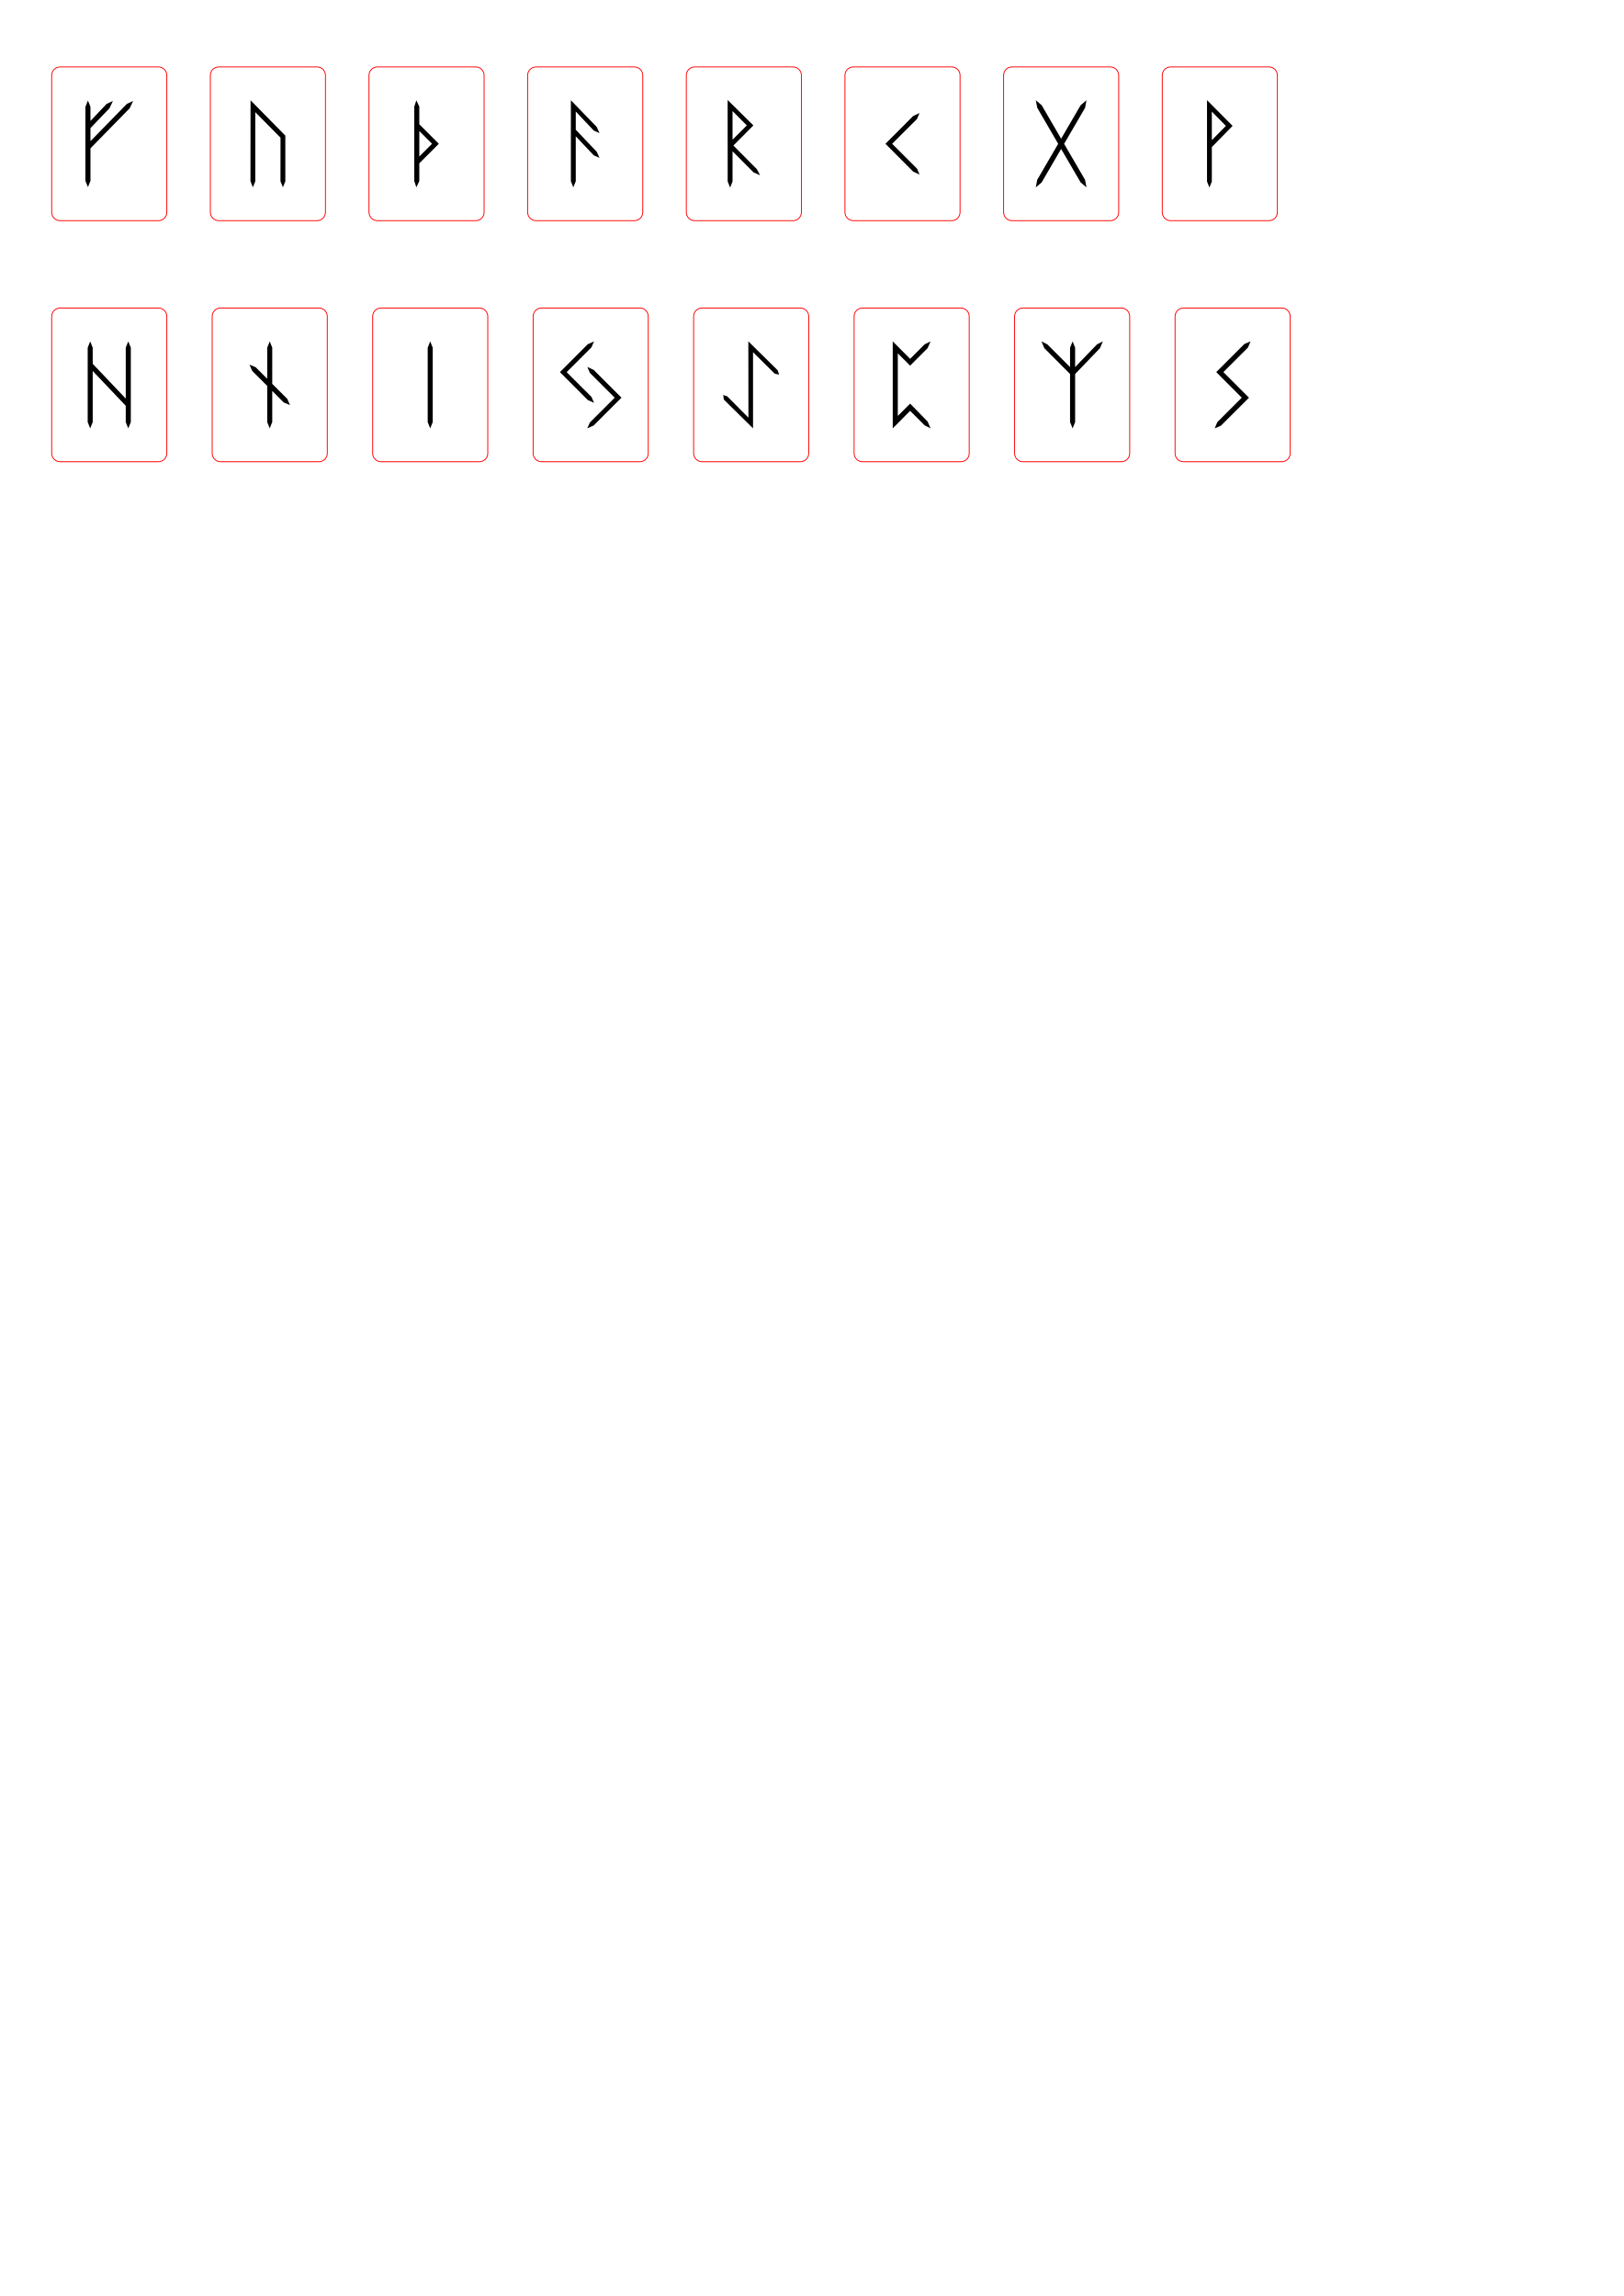
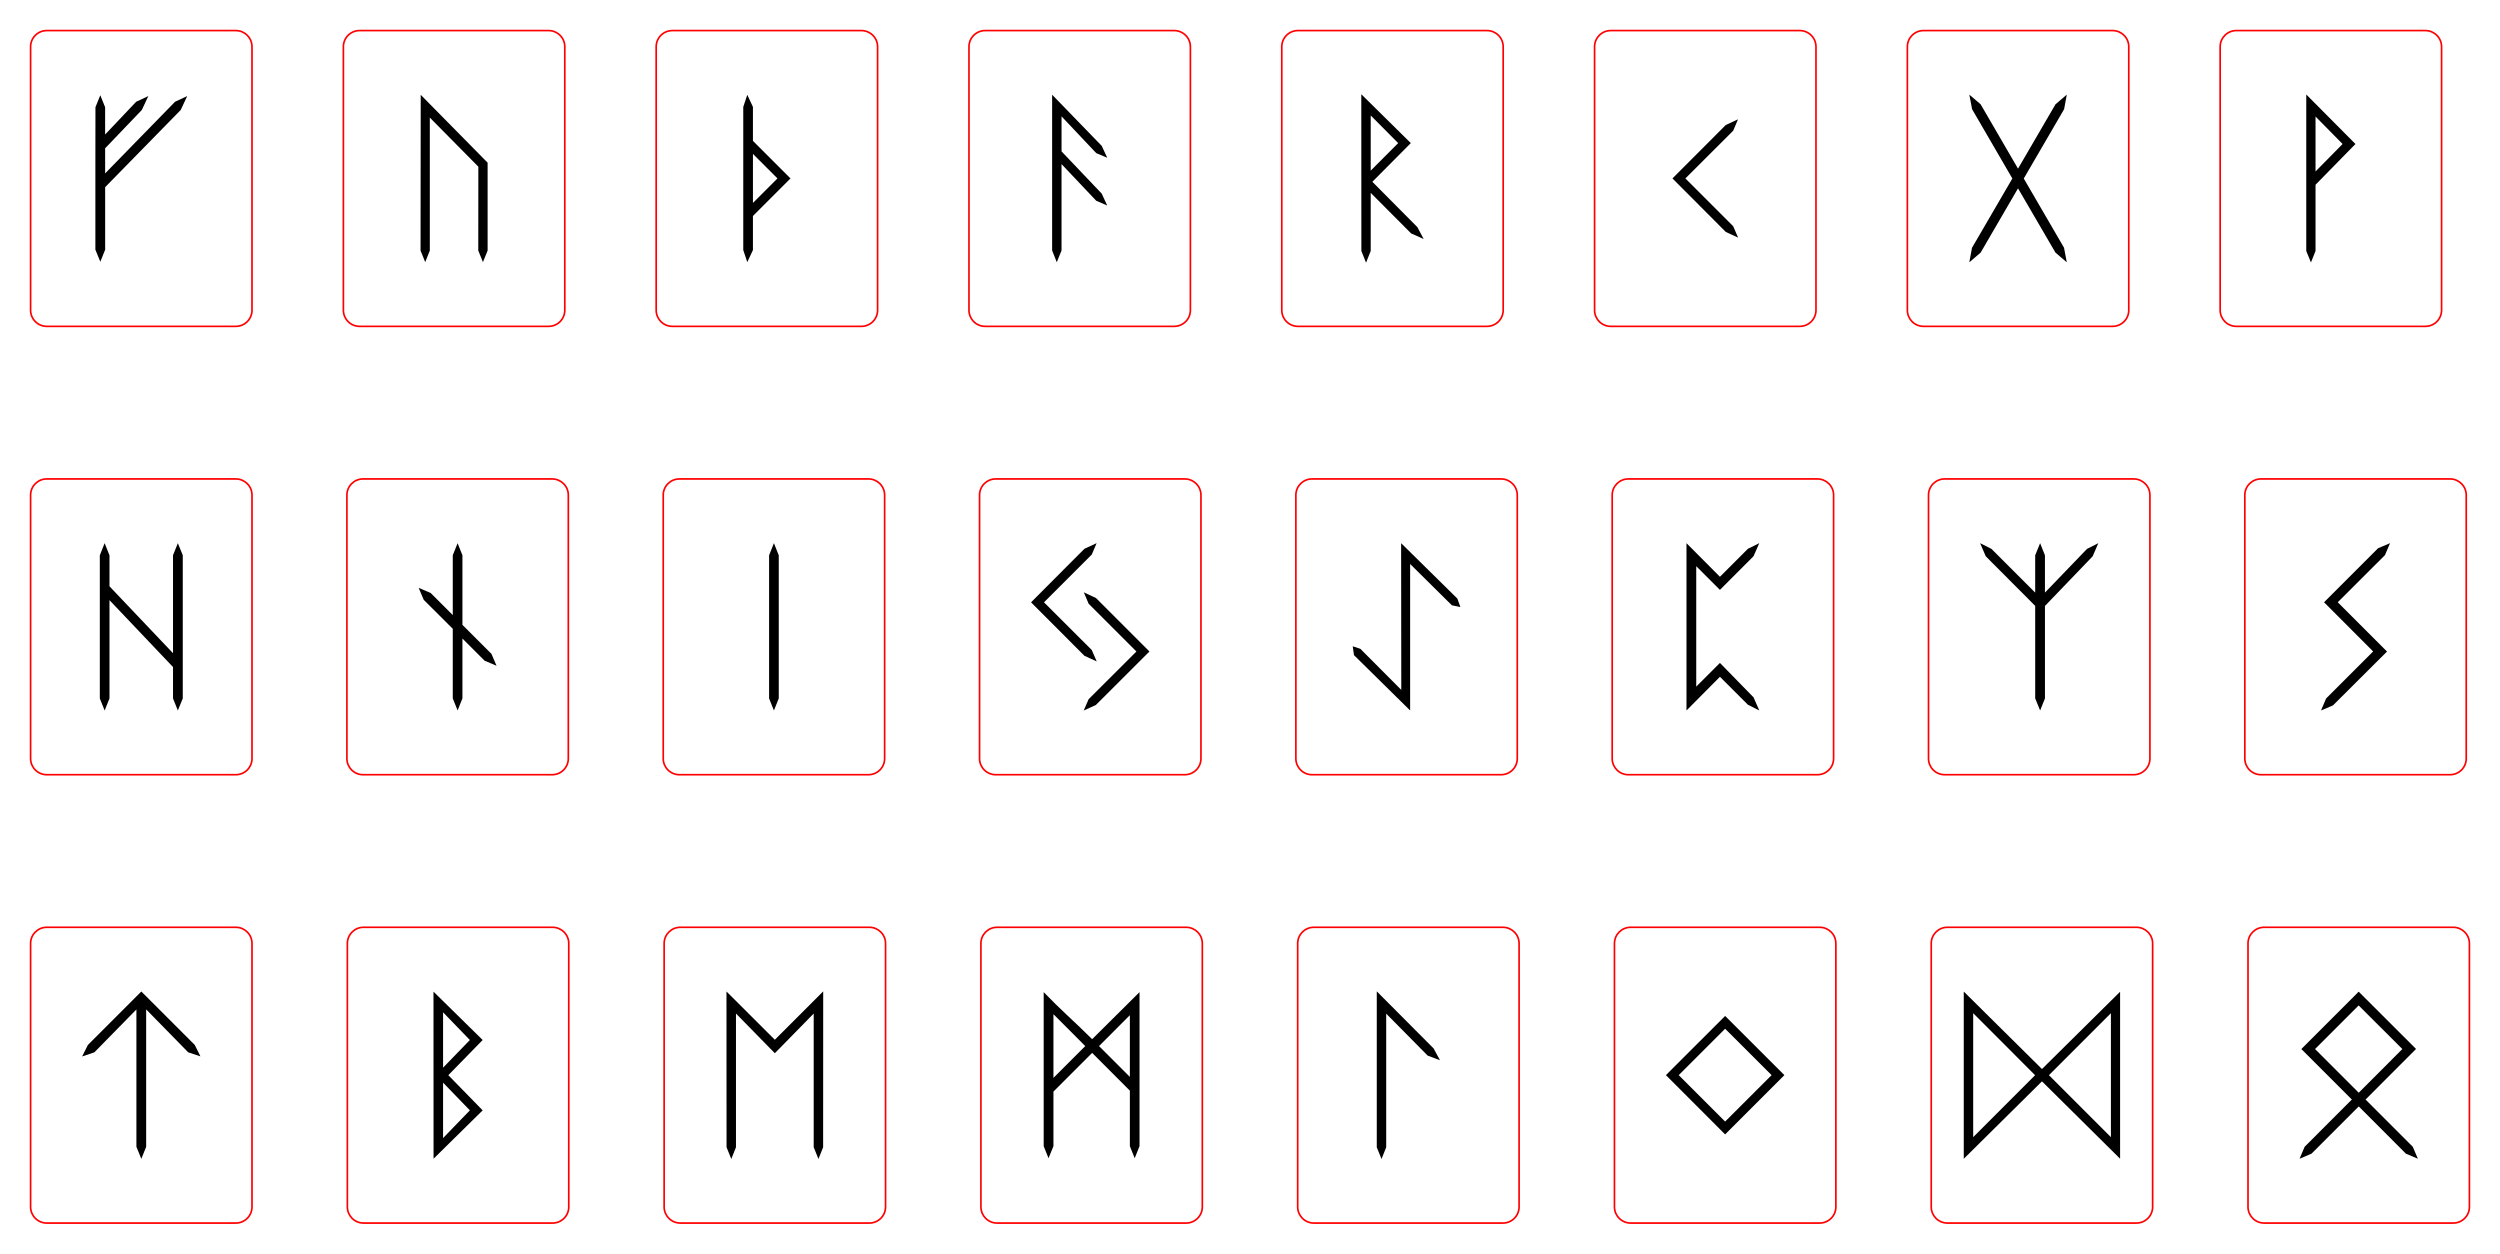
- <svg xmlns="http://www.w3.org/2000/svg" width="210mm" height="297mm" viewBox="0 0 210 297" version="1.1" id="svg8">
+ <svg xmlns="http://www.w3.org/2000/svg" width="168.095mm" height="84.293mm" viewBox="0 0 168.095 84.293" version="1.1" id="svg8">
  <defs id="defs2" />
-   <g id="layer1">
-     <g id="g4547">
-       <rect ry="1.087" y="-22.336" x="76.845" height="19.887" width="14.887" id="rect4504" style="fill:none;stroke:#ff0000;stroke-width:0.113" />
-     </g>
-     <flowRoot xml:space="preserve" id="flowRoot4506" style="fill:black;fill-opacity:1;stroke:none;font-family:FutharkAdapted;font-style:normal;font-weight:normal;font-size:40px;line-height:1.25;letter-spacing:6.57px;word-spacing:0px;-inkscape-font-specification:FutharkAdapted;font-stretch:normal;font-variant:normal;">
-       <flowRegion id="flowRegion4508" style="-inkscape-font-specification:FutharkAdapted;font-family:FutharkAdapted;font-weight:normal;font-style:normal;font-stretch:normal;font-variant:normal;">
-         <rect id="rect4510" width="434.286" height="126.429" x="43.571" y="203.234" style="-inkscape-font-specification:FutharkAdapted;font-family:FutharkAdapted;font-weight:normal;font-style:normal;font-stretch:normal;font-variant:normal;" />
+   <g id="layer1" transform="translate(-1.03931,-0.5541656)">
+     <flowRoot xml:space="preserve" id="flowRoot4506" style="font-style:normal;font-variant:normal;font-weight:normal;font-stretch:normal;font-size:40px;line-height:1.25;font-family:FutharkAdapted;-inkscape-font-specification:FutharkAdapted;letter-spacing:6.57px;word-spacing:0px;fill:#000000;fill-opacity:1;stroke:none">
+       <flowRegion id="flowRegion4508" style="font-style:normal;font-variant:normal;font-weight:normal;font-stretch:normal;font-family:FutharkAdapted;-inkscape-font-specification:FutharkAdapted">
+         <rect id="rect4510" width="434.286" height="126.429" x="43.571" y="203.234" style="font-style:normal;font-variant:normal;font-weight:normal;font-stretch:normal;font-family:FutharkAdapted;-inkscape-font-specification:FutharkAdapted" />
      </flowRegion>
      <flowPara id="flowPara4512" />
    </flowRoot>
    <text xml:space="preserve" style="font-style:normal;font-weight:normal;font-size:10.583px;line-height:1.25;font-family:sans-serif;letter-spacing:1.738px;word-spacing:0px;fill:#000000;fill-opacity:1;stroke:none;stroke-width:0.265" x="21.923" y="61.71" id="text4516">
      <tspan id="tspan4514" x="21.923" y="71.074" style="stroke-width:0.265" />
    </text>
    <text xml:space="preserve" style="font-style:normal;font-variant:normal;font-weight:normal;font-stretch:normal;font-size:11.289px;line-height:1.25;font-family:FutharkAdapted;-inkscape-font-specification:'FutharkAdapted, Normal';font-variant-ligatures:normal;font-variant-caps:normal;font-variant-numeric:normal;text-align:start;letter-spacing:1.738px;word-spacing:0px;writing-mode:lr-tb;text-anchor:start;fill:#000000;fill-opacity:1;stroke:none;stroke-width:0.265" x="113.109" y="12.762" id="text4609">
      <tspan id="tspan4607" x="113.109" y="24.815" style="stroke-width:0.265" />
    </text>
-     <g id="g4619" transform="translate(-3.741773,5.469807)">
+     <g id="g4619" transform="translate(-7.332547,-0.5778121)">
      <g transform="translate(-66.41648,25.52424)" id="g4605">
        <rect ry="1.087" y="-22.336" x="76.845" height="19.887" width="14.887" id="rect4603" style="fill:none;stroke:#ff0000;stroke-width:0.113" />
      </g>
      <g transform="translate(-2.603998,6.053394)" id="text4610" style="font-style:normal;font-variant:normal;font-weight:normal;font-stretch:normal;font-size:11.289px;line-height:1.25;font-family:'Elder Futhark';-inkscape-font-specification:'Elder Futhark, Normal';font-variant-ligatures:normal;font-variant-caps:normal;font-variant-numeric:normal;text-align:start;letter-spacing:1.738px;word-spacing:0px;writing-mode:lr-tb;text-anchor:start;fill:#000000;fill-opacity:1;stroke:none;stroke-width:0.265" aria-label="f">
        <path id="path4612" style="stroke-width:0.265" d="m 17.389,11.866 q 0,-1.681 0,-2.475 0,-0.799 0,-1.058 0,-0.265 0,-0.165 0,0.099 0,0.204 0,0.105 0,0.044 0,-0.066 0,-0.65 0,-0.584 0,-1.863 0,-1.284 0.005,-3.616 l 0.325,-0.805 0.325,0.805 v 1.836 l 2.089,-2.205 0.816,-0.38 -0.435,0.932 -2.469,2.58 v 1.687 l 4.702,-4.818 0.816,-0.38 -0.435,0.932 -5.082,5.192 v 4.206 l -0.325,0.81 z" />
      </g>
    </g>
-     <g id="g4653" transform="translate(-3.000877,5.469807)">
+     <g id="g4653" transform="translate(-6.078683,-0.5778121)">
      <g transform="translate(-46.63853,25.52424)" id="g4623">
        <rect ry="1.087" y="-22.336" x="76.845" height="19.887" width="14.887" id="rect4621" style="fill:none;stroke:#ff0000;stroke-width:0.113" />
      </g>
      <g transform="translate(-1.002928,5.864637)" id="text4627" style="font-style:normal;font-variant:normal;font-weight:normal;font-stretch:normal;font-size:11.289px;line-height:1.25;font-family:'Elder Futhark';-inkscape-font-specification:'Elder Futhark, Normal';font-variant-ligatures:normal;font-variant-caps:normal;font-variant-numeric:normal;text-align:start;letter-spacing:1.738px;word-spacing:0px;writing-mode:lr-tb;text-anchor:start;fill:#000000;fill-opacity:1;stroke:none;stroke-width:0.265" aria-label="u">
        <path id="path4629" style="stroke-width:0.265" d="m 36.409,1.642 4.498,4.564 v 5.909 l -0.314,0.777 -0.314,-0.777 0.005,-5.639 -3.263,-3.302 v 8.941 l -0.309,0.777 -0.314,-0.777 z" />
      </g>
    </g>
-     <g id="g4647" transform="translate(-2.393607,5.603442)">
+     <g id="g4647" transform="translate(-4.95845,-0.4441771)">
      <g transform="translate(-26.72695,25.39061)" id="g4634">
        <rect ry="1.087" y="-22.336" x="76.845" height="19.887" width="14.887" id="rect4632" style="fill:none;stroke:#ff0000;stroke-width:0.113" />
      </g>
      <g transform="translate(-1.939581,6.399175)" id="text4638" style="font-style:normal;font-variant:normal;font-weight:normal;font-stretch:normal;font-size:11.289px;line-height:1.25;font-family:'Elder Futhark';-inkscape-font-specification:'Elder Futhark, Normal';font-variant-ligatures:normal;font-variant-caps:normal;font-variant-numeric:normal;text-align:start;letter-spacing:1.738px;word-spacing:0px;writing-mode:lr-tb;text-anchor:start;fill:#000000;fill-opacity:1;stroke:none;stroke-width:0.265" aria-label="x">
        <path id="path4640" style="stroke-width:0.265" d="m 57.913,11.414 q 0,-0.458 0,-1.847 0,-1.389 0,-2.96 0,-1.576 0,-2.966 0,-1.389 0,-1.852 l 0.27,-0.816 0.38,0.816 v 2.282 l 2.525,2.525 -2.525,2.525 v 2.293 l -0.38,0.81 z M 60.212,6.596 58.564,4.948 v 3.296 z" />
      </g>
    </g>
-     <g id="g4670" transform="translate(-2.721792,-0.142853)">
+     <g id="g4670" transform="translate(-4.773662,-6.190472)">
      <g transform="translate(-5.87993,31.1369)" id="g4657">
        <rect ry="1.087" y="-22.336" x="76.845" height="19.887" width="14.887" id="rect4655" style="fill:none;stroke:#ff0000;stroke-width:0.113" />
      </g>
      <g transform="translate(-0.4669052,3.865628)" id="text4661" style="font-style:normal;font-variant:normal;font-weight:normal;font-stretch:normal;font-size:11.289px;line-height:1.25;font-family:'Elder Futhark';-inkscape-font-specification:'Elder Futhark, Normal';font-variant-ligatures:normal;font-variant-caps:normal;font-variant-numeric:normal;text-align:start;letter-spacing:1.738px;word-spacing:0px;writing-mode:lr-tb;text-anchor:start;fill:#000000;fill-opacity:1;stroke:none;stroke-width:0.265" aria-label="a">
        <path id="path4663" style="stroke-width:0.265" d="m 77.023,19.721 q 0,-3.329 0,-5.115 0,-1.791 0,-2.745 0,-0.954 0,-1.428 0,-0.474 0,-1.185 l 3.335,3.44 0.369,0.799 -0.739,-0.314 -2.332,-2.469 v 2.354 l 2.701,2.839 0.369,0.799 -0.739,-0.32 -2.332,-2.464 v 5.81 l -0.32,0.788 z" />
      </g>
    </g>
-     <g id="g4687" transform="translate(-3.718144,0.79259)">
+     <g id="g4687" transform="translate(-5.257043,-5.255029)">
      <g transform="translate(15.63527,30.20146)" id="g4674">
        <rect ry="1.087" y="-22.336" x="76.845" height="19.887" width="14.887" id="rect4672" style="fill:none;stroke:#ff0000;stroke-width:0.113" />
      </g>
      <g transform="translate(-0.3057947,6.838666)" id="text4678" style="font-style:normal;font-variant:normal;font-weight:normal;font-stretch:normal;font-size:11.289px;line-height:1.25;font-family:'Elder Futhark';-inkscape-font-specification:'Elder Futhark, Normal';font-variant-ligatures:normal;font-variant-caps:normal;font-variant-numeric:normal;text-align:start;letter-spacing:1.738px;word-spacing:0px;writing-mode:lr-tb;text-anchor:start;fill:#000000;fill-opacity:1;stroke:none;stroke-width:0.265" aria-label="r">
        <path id="path4680" style="stroke-width:0.265" d="m 98.766,11.938 v 3.908 l -0.314,0.788 -0.314,-0.788 -0.005,-10.539 3.329,3.285 -2.585,2.602 3.026,3.048 0.424,0.799 -0.843,-0.375 z M 100.612,8.592 98.766,6.734 v 3.71 z" />
      </g>
    </g>
-     <g id="g4704" transform="translate(-1.694793,0.124416)">
+     <g id="g4704" transform="translate(-2.720732,-5.923203)">
      <g transform="translate(34.13076,30.86963)" id="g4691">
        <rect ry="1.087" y="-22.336" x="76.845" height="19.887" width="14.887" id="rect4689" style="fill:none;stroke:#ff0000;stroke-width:0.113" />
      </g>
      <g transform="translate(0.00985785,6.265542)" id="text4695" style="font-style:normal;font-variant:normal;font-weight:normal;font-stretch:normal;font-size:11.289px;line-height:1.25;font-family:'Elder Futhark';-inkscape-font-specification:'Elder Futhark, Normal';font-variant-ligatures:normal;font-variant-caps:normal;font-variant-numeric:normal;text-align:start;letter-spacing:1.738px;word-spacing:0px;writing-mode:lr-tb;text-anchor:start;fill:#000000;fill-opacity:1;stroke:none;stroke-width:0.265" aria-label="k">
        <path id="path4697" style="stroke-width:0.265" d="m 116.202,12.209 3.588,-3.594 0.821,-0.38 -0.325,0.766 -3.214,3.208 3.214,3.214 0.331,0.766 -0.827,-0.38 z" />
      </g>
    </g>
-     <g id="g4718" transform="translate(-0.7178179,0.566964)">
+     <g id="g4718" transform="translate(-1.230787,-5.480655)">
      <g transform="translate(53.67262,30.42708)" id="g4708">
        <rect ry="1.087" y="-22.336" x="76.845" height="19.887" width="14.887" id="rect4706" style="fill:none;stroke:#ff0000;stroke-width:0.113" />
      </g>
      <g aria-label="g" style="font-style:normal;font-variant:normal;font-weight:normal;font-stretch:normal;font-size:11.289px;line-height:1.25;font-family:'Elder Futhark';-inkscape-font-specification:'Elder Futhark, Normal';font-variant-ligatures:normal;font-variant-caps:normal;font-variant-numeric:normal;text-align:start;letter-spacing:1.738px;word-spacing:0px;writing-mode:lr-tb;text-anchor:start;fill:#000000;fill-opacity:1;stroke:none;stroke-width:0.265" id="text4712">
        <path d="m 138.344,18.038 2.706,4.652 0.187,0.981 -0.761,-0.65 -2.519,-4.322 -2.514,4.322 -0.761,0.65 0.182,-0.976 2.712,-4.658 -2.706,-4.658 -0.187,-0.981 0.761,0.65 2.514,4.327 2.519,-4.327 0.761,-0.65 -0.182,0.981 z" style="stroke-width:0.265" id="path4771" />
      </g>
    </g>
-     <g id="g4732">
+     <g id="g4732" transform="translate(0,-6.047619)">
      <g transform="translate(73.47366,30.99405)" id="g4722">
        <rect ry="1.087" y="-22.336" x="76.845" height="19.887" width="14.887" id="rect4720" style="fill:none;stroke:#ff0000;stroke-width:0.113" />
      </g>
      <g aria-label="w" style="font-style:normal;font-variant:normal;font-weight:normal;font-stretch:normal;font-size:11.289px;line-height:1.25;font-family:'Elder Futhark';-inkscape-font-specification:'Elder Futhark, Normal';font-variant-ligatures:normal;font-variant-caps:normal;font-variant-numeric:normal;text-align:start;letter-spacing:1.738px;word-spacing:0px;writing-mode:lr-tb;text-anchor:start;fill:#000000;fill-opacity:1;stroke:none;stroke-width:0.265" id="text4726">
        <path d="m 156.108,12.955 3.307,3.329 -2.684,2.74 v 4.454 l -0.309,0.772 -0.314,-0.772 z m 2.442,3.329 -1.819,-1.847 v 3.693 z" style="stroke-width:0.265" id="path4768" />
      </g>
    </g>
-     <g id="g4746" transform="translate(1.468237,-0.188988)">
+     <g id="g4746" transform="translate(-2.122537,-7.273149)">
      <g transform="translate(-71.62649,62.36607)" id="g4736">
        <rect ry="1.087" y="-22.336" x="76.845" height="19.887" width="14.887" id="rect4734" style="fill:none;stroke:#ff0000;stroke-width:0.113" />
      </g>
      <g aria-label="h" style="font-style:normal;font-variant:normal;font-weight:normal;font-stretch:normal;font-size:11.289px;line-height:1.25;font-family:'Elder Futhark';-inkscape-font-specification:'Elder Futhark, Normal';font-variant-ligatures:normal;font-variant-caps:normal;font-variant-numeric:normal;text-align:start;letter-spacing:1.738px;word-spacing:0px;writing-mode:lr-tb;text-anchor:start;fill:#000000;fill-opacity:1;stroke:none;stroke-width:0.265" id="text4740">
        <path d="m 15.451,45.159 v 9.63 L 15.12,55.599 14.795,54.789 V 52.678 l -4.272,-4.498 v 6.609 l -0.325,0.81 -0.325,-0.81 v -9.624 l 0.325,-0.816 0.325,0.816 v 2.084 l 4.272,4.498 v -6.587 l 0.325,-0.81 z" style="stroke-width:0.265" id="path4765" />
      </g>
    </g>
-     <g id="g4763" transform="translate(0.3013463)">
+     <g id="g4763" transform="translate(-2.77646,-7.084161)">
      <g transform="translate(-49.70387,62.17708)" id="g4750">
        <rect ry="1.087" y="-22.336" x="76.845" height="19.887" width="14.887" id="rect4748" style="fill:none;stroke:#ff0000;stroke-width:0.113" />
      </g>
      <g transform="translate(-5.325096,3.897241)" id="text4754" style="font-style:normal;font-variant:normal;font-weight:normal;font-stretch:normal;font-size:11.289px;line-height:1.25;font-family:'Elder Futhark';-inkscape-font-specification:'Elder Futhark, Normal';font-variant-ligatures:normal;font-variant-caps:normal;font-variant-numeric:normal;text-align:start;letter-spacing:1.738px;word-spacing:0px;writing-mode:lr-tb;text-anchor:start;fill:#000000;fill-opacity:1;stroke:none;stroke-width:0.265" aria-label="n">
        <path id="path4756" style="stroke-width:0.265" d="M 39.584,45.099 V 41.075 l 0.325,-0.81 0.325,0.81 v 4.68 l 1.951,1.951 0.342,0.799 -0.805,-0.342 -1.488,-1.488 v 4.024 l -0.325,0.81 -0.325,-0.81 v -4.68 l -1.951,-1.946 -0.342,-0.805 0.805,0.342 z" />
      </g>
    </g>
-     <g id="g4789" transform="translate(-1.243521,-0.566965)">
+     <g id="g4789" transform="translate(-3.808359,-7.651126)">
      <g transform="translate(-27.40327,62.74405)" id="g4776">
        <rect ry="1.087" y="-22.336" x="76.845" height="19.887" width="14.887" id="rect4774" style="fill:none;stroke:#ff0000;stroke-width:0.113" />
      </g>
      <g transform="translate(-0.7531591,5.606401)" id="text4780" style="font-style:normal;font-variant:normal;font-weight:normal;font-stretch:normal;font-size:11.289px;line-height:1.25;font-family:'Elder Futhark';-inkscape-font-specification:'Elder Futhark, Normal';font-variant-ligatures:normal;font-variant-caps:normal;font-variant-numeric:normal;text-align:start;letter-spacing:1.738px;word-spacing:0px;writing-mode:lr-tb;text-anchor:start;fill:#000000;fill-opacity:1;stroke:none;stroke-width:0.265" aria-label="i">
        <path id="path4782" style="stroke-width:0.265" d="M 57.963,39.936 V 49.56 L 57.638,50.371 57.313,49.56 v -9.624 l 0.325,-0.816 z" />
      </g>
    </g>
-     <g id="g4806" transform="translate(-2.032434,-0.755953)">
+     <g id="g4806" transform="translate(-4.084303,-7.840114)">
      <g transform="translate(-5.858631,62.93304)" id="g4793">
        <rect ry="1.087" y="-22.336" x="76.845" height="19.887" width="14.887" id="rect4791" style="fill:none;stroke:#ff0000;stroke-width:0.113" />
      </g>
      <g transform="translate(-2.97456,4.269706)" id="text4797" style="font-style:normal;font-variant:normal;font-weight:normal;font-stretch:normal;font-size:11.289px;line-height:1.25;font-family:'Elder Futhark';-inkscape-font-specification:'Elder Futhark, Normal';font-variant-ligatures:normal;font-variant-caps:normal;font-variant-numeric:normal;text-align:start;letter-spacing:1.738px;word-spacing:0px;writing-mode:lr-tb;text-anchor:start;fill:#000000;fill-opacity:1;stroke:none;stroke-width:0.265" aria-label="j">
        <path id="path4799" style="stroke-width:0.265" d="m 77.424,44.623 3.588,-3.599 0.821,-0.38 -0.325,0.766 -3.214,3.214 3.214,3.208 0.331,0.766 -0.827,-0.38 z m 7.96,3.307 -3.599,3.594 -0.821,0.375 0.331,-0.761 3.214,-3.208 -3.214,-3.214 -0.325,-0.766 0.821,0.386 z" />
      </g>
    </g>
-     <g id="g4823" transform="translate(-0.553495,0.566964)">
+     <g id="g4823" transform="translate(-2.092395,-6.517197)">
      <g transform="translate(13.41816,61.61012)" id="g4810">
        <rect ry="1.087" y="-22.336" x="76.845" height="19.887" width="14.887" id="rect4808" style="fill:none;stroke:#ff0000;stroke-width:0.113" />
      </g>
      <g transform="translate(-4.624673,3.716524)" id="text4814" style="font-style:normal;font-variant:normal;font-weight:normal;font-stretch:normal;font-size:11.289px;line-height:1.25;font-family:'Elder Futhark';-inkscape-font-specification:'Elder Futhark, Normal';font-variant-ligatures:normal;font-variant-caps:normal;font-variant-numeric:normal;text-align:start;letter-spacing:1.738px;word-spacing:0px;writing-mode:lr-tb;text-anchor:start;fill:#000000;fill-opacity:1;stroke:none;stroke-width:0.265" aria-label="y">
        <path id="path4816" style="stroke-width:0.265" d="m 102.571,41.276 v 9.85 l -3.776,-3.721 -0.083,-0.595 0.513,0.171 2.751,2.762 -0.011,-9.867 3.781,3.726 0.204,0.573 -0.573,-0.121 z" />
      </g>
    </g>
-     <g id="g4840" transform="translate(-1.720389,0.377976)">
+     <g id="g4840" transform="translate(-2.74632,-6.706185)">
      <g transform="translate(35.34077,61.79911)" id="g4827">
        <rect ry="1.087" y="-22.336" x="76.845" height="19.887" width="14.887" id="rect4825" style="fill:none;stroke:#ff0000;stroke-width:0.113" />
      </g>
      <g transform="translate(-3.814761,1.637652)" id="text4831" style="font-style:normal;font-variant:normal;font-weight:normal;font-stretch:normal;font-size:11.289px;line-height:1.25;font-family:'Elder Futhark';-inkscape-font-specification:'Elder Futhark, Normal';font-variant-ligatures:normal;font-variant-caps:normal;font-variant-numeric:normal;text-align:start;letter-spacing:1.738px;word-spacing:0px;writing-mode:lr-tb;text-anchor:start;fill:#000000;fill-opacity:1;stroke:none;stroke-width:0.265" aria-label="p">
        <path id="path4833" style="stroke-width:0.265" d="m 123.245,51.129 -2.249,2.265 V 42.144 l 2.249,2.26 1.88,-1.88 0.766,-0.38 -0.386,0.876 -2.26,2.265 -1.593,-1.593 v 8.097 l 1.593,-1.593 2.26,2.315 0.386,0.882 -0.766,-0.386 z" />
      </g>
    </g>
-     <g id="g4857" transform="translate(-0.1987282)">
+     <g id="g4857" transform="translate(-0.7116975,-7.084161)">
      <g transform="translate(54.57485,62.17708)" id="g4844">
        <rect ry="1.087" y="-22.336" x="76.845" height="19.887" width="14.887" id="rect4842" style="fill:none;stroke:#ff0000;stroke-width:0.113" />
      </g>
      <g transform="translate(-3.510988,5.228427)" id="text4848" style="font-style:normal;font-variant:normal;font-weight:normal;font-stretch:normal;font-size:11.289px;line-height:1.25;font-family:'Elder Futhark';-inkscape-font-specification:'Elder Futhark, Normal';font-variant-ligatures:normal;font-variant-caps:normal;font-variant-numeric:normal;text-align:start;letter-spacing:1.738px;word-spacing:0px;writing-mode:lr-tb;text-anchor:start;fill:#000000;fill-opacity:1;stroke:none;stroke-width:0.265" aria-label="z">
        <path id="path4850" style="stroke-width:0.265" d="m 142.104,43.148 -3.324,-3.335 -0.38,-0.882 0.766,0.386 2.938,2.938 v -2.508 l 0.331,-0.816 0.325,0.816 v 2.508 l 2.828,-2.938 0.761,-0.386 -0.38,0.882 -3.208,3.34 v 6.218 l -0.325,0.81 -0.331,-0.81 z" />
      </g>
    </g>
-     <g id="g4874">
+     <g id="g4874" transform="translate(0,-7.084161)">
      <g transform="translate(75.13185,62.17708)" id="g4861">
        <rect ry="1.087" y="-22.336" x="76.845" height="19.887" width="14.887" id="rect4859" style="fill:none;stroke:#ff0000;stroke-width:0.113" />
      </g>
      <g transform="translate(-3.967893,0.6927105)" id="text4865" style="font-style:normal;font-variant:normal;font-weight:normal;font-stretch:normal;font-size:11.289px;line-height:1.25;font-family:'Elder Futhark';-inkscape-font-specification:'Elder Futhark, Normal';font-variant-ligatures:normal;font-variant-caps:normal;font-variant-numeric:normal;text-align:start;letter-spacing:1.738px;word-spacing:0px;writing-mode:lr-tb;text-anchor:start;fill:#000000;fill-opacity:1;stroke:none;stroke-width:0.265" aria-label="s">
        <path id="path4867" style="stroke-width:0.265" d="m 165.505,50.754 -3.633,3.621 -0.805,0.342 0.342,-0.805 3.164,-3.164 -3.302,-3.307 3.633,-3.633 0.805,-0.342 -0.342,0.805 -3.175,3.169 z" />
      </g>
    </g>
+     <g id="g4587" transform="translate(-3.638313)">
+       <g transform="translate(-70.11071,85.23944)" id="g4574">
+         <rect ry="1.087" y="-22.336" x="76.845" height="19.887" width="14.887" id="rect4572" style="fill:none;stroke:#ff0000;stroke-width:0.113" />
+       </g>
+       <g transform="translate(-3.283696,5.706703)" id="text4578" style="font-style:normal;font-variant:normal;font-weight:normal;font-stretch:normal;font-size:11.289px;line-height:1.25;font-family:FutharkAdapted;-inkscape-font-specification:'FutharkAdapted, Normal';font-variant-ligatures:normal;font-variant-caps:normal;font-variant-numeric:normal;text-align:start;letter-spacing:1.738px;word-spacing:0px;writing-mode:lr-tb;text-anchor:start;fill:#000000;fill-opacity:1;stroke:none;stroke-width:0.265" aria-label="t">
+         <path id="path4580" style="stroke-width:0.265" d="m 17.464,61.515 3.594,3.594 0.38,0.766 -0.821,-0.27 -2.828,-2.888 v 9.238 l -0.325,0.81 -0.331,-0.81 v -9.233 l -2.828,2.883 -0.821,0.276 0.386,-0.772 z" />
+       </g>
+     </g>
+     <g id="g4624" transform="translate(-2.312292,-1.301763)">
+       <g transform="translate(-50.13751,86.5412)" id="g4547">
+         <rect style="fill:none;stroke:#ff0000;stroke-width:0.113" id="rect4504" width="14.887" height="19.887" x="76.845" y="-22.336" ry="1.087" />
+       </g>
+       <g transform="translate(-0.6198522,5.015823)" id="text4615" style="font-style:normal;font-variant:normal;font-weight:normal;font-stretch:normal;font-size:11.289px;line-height:1.25;font-family:FutharkAdapted;-inkscape-font-specification:'FutharkAdapted, Normal';font-variant-ligatures:normal;font-variant-caps:normal;font-variant-numeric:normal;text-align:start;letter-spacing:1.738px;word-spacing:0px;writing-mode:lr-tb;text-anchor:start;fill:#000000;fill-opacity:1;stroke:none;stroke-width:0.265" aria-label="b">
+         <path id="path4617" style="stroke-width:0.265" d="m 33.123,74.75 -0.005,-11.234 3.307,3.252 -2.31,2.365 2.31,2.365 z m 2.442,-3.252 -1.802,-1.863 v 3.726 z m 0,-4.729 -1.802,-1.863 v 3.721 z" />
+       </g>
+     </g>
+     <g id="g4637" transform="translate(-2.260997,-1.301763)">
+       <g id="g4591" transform="translate(-28.88959,86.5412)">
+         <rect ry="1.087" y="-22.336" x="76.845" height="19.887" width="14.887" id="rect4589" style="fill:none;stroke:#ff0000;stroke-width:0.113" />
+       </g>
+       <g transform="translate(-1.192174,3.709446)" id="text4628" style="font-style:normal;font-variant:normal;font-weight:normal;font-stretch:normal;font-size:11.289px;line-height:1.25;font-family:FutharkAdapted;-inkscape-font-specification:'FutharkAdapted, Normal';font-variant-ligatures:normal;font-variant-caps:normal;font-variant-numeric:normal;text-align:start;letter-spacing:1.738px;word-spacing:0px;writing-mode:lr-tb;text-anchor:start;fill:#000000;fill-opacity:1;stroke:none;stroke-width:0.265" aria-label="e">
+         <path id="path4630" style="stroke-width:0.265" d="m 56.591,68.058 3.252,-3.252 -0.005,10.479 -0.314,0.788 -0.32,-0.788 v -8.99 l -2.613,2.668 -2.613,-2.668 v 8.99 l -0.314,0.788 -0.32,-0.788 -0.005,-10.473 z" />
+       </g>
+     </g>
+     <g id="g4650" transform="translate(-1.675164,-1.63585)">
+       <g transform="translate(-8.176198,86.87529)" id="g4595">
+         <rect style="fill:none;stroke:#ff0000;stroke-width:0.113" id="rect4593" width="14.887" height="19.887" x="76.845" y="-22.336" ry="1.087" />
+       </g>
+       <g transform="translate(-2.393124,2.320594)" id="text4641" style="font-style:normal;font-variant:normal;font-weight:normal;font-stretch:normal;font-size:11.289px;line-height:1.25;font-family:FutharkAdapted;-inkscape-font-specification:'FutharkAdapted, Normal';font-variant-ligatures:normal;font-variant-caps:normal;font-variant-numeric:normal;text-align:start;letter-spacing:1.738px;word-spacing:0px;writing-mode:lr-tb;text-anchor:start;fill:#000000;fill-opacity:1;stroke:none;stroke-width:0.265" aria-label="m">
+         <path id="path4643" style="stroke-width:0.265" d="M 75.939,72.344 78.078,70.206 75.939,68.061 Z m 0,0.921 v 3.671 l -0.331,0.81 -0.325,-0.81 q 0,-2.585 0,-5.176 0.005,-2.591 0,-5.181 0.783,0.81 1.615,1.587 0.832,0.772 1.643,1.576 l 3.186,-3.164 q 0,2.591 0,5.181 0,2.591 0,5.176 l -0.325,0.81 -0.325,-0.81 V 73.204 L 78.541,70.663 Z m 3.065,-3.059 2.073,2.073 v -4.151 z" />
+       </g>
+     </g>
+     <g id="g4663" transform="translate(-1.022515,-1.502215)">
+       <g id="g4599" transform="translate(12.47037,86.74165)">
+         <rect ry="1.087" y="-22.336" x="76.845" height="19.887" width="14.887" id="rect4597" style="fill:none;stroke:#ff0000;stroke-width:0.113" />
+       </g>
+       <g transform="translate(-2.744707,4.668604)" id="text4654" style="font-style:normal;font-variant:normal;font-weight:normal;font-stretch:normal;font-size:11.289px;line-height:1.25;font-family:FutharkAdapted;-inkscape-font-specification:'FutharkAdapted, Normal';font-variant-ligatures:normal;font-variant-caps:normal;font-variant-numeric:normal;text-align:start;letter-spacing:1.738px;word-spacing:0px;writing-mode:lr-tb;text-anchor:start;fill:#000000;fill-opacity:1;stroke:none;stroke-width:0.265" aria-label="l">
+         <path id="path4656" style="stroke-width:0.265" d="m 101.198,67.881 0.43,0.794 -0.827,-0.309 -2.789,-2.822 v 8.985 l -0.314,0.788 -0.32,-0.788 V 64.045 Z" />
+       </g>
+     </g>
+     <g id="g4676" transform="translate(-0.9044102,-1.301763)">
+       <g transform="translate(33.65148,86.5412)" id="g4603">
+         <rect style="fill:none;stroke:#ff0000;stroke-width:0.113" id="rect4601" width="14.887" height="19.887" x="76.845" y="-22.336" ry="1.087" />
+       </g>
+       <g transform="translate(-3.637401,5.39105)" id="text4667" style="font-style:normal;font-variant:normal;font-weight:normal;font-stretch:normal;font-size:11.289px;line-height:1.25;font-family:FutharkAdapted;-inkscape-font-specification:'FutharkAdapted, Normal';font-variant-ligatures:normal;font-variant-caps:normal;font-variant-numeric:normal;text-align:start;letter-spacing:1.738px;word-spacing:0px;writing-mode:lr-tb;text-anchor:start;fill:#000000;fill-opacity:1;stroke:none;stroke-width:0.265" aria-label="q">
+         <path id="path4669" style="stroke-width:0.265" d="m 117.595,68.755 3.98,-3.98 3.985,3.98 -3.985,3.985 z m 0.86,0 3.12,3.12 3.125,-3.12 -3.125,-3.12 z" />
+       </g>
+     </g>
+     <g id="g4689" transform="translate(-0.184937,-1.435398)">
+       <g id="g4607" transform="translate(54.23124,86.67484)">
+         <rect ry="1.087" y="-22.336" x="76.845" height="19.887" width="14.887" id="rect4605" style="fill:none;stroke:#ff0000;stroke-width:0.113" />
+       </g>
+       <g transform="translate(-3.774672,6.099916)" id="text4680" style="font-style:normal;font-variant:normal;font-weight:normal;font-stretch:normal;font-size:11.289px;line-height:1.25;font-family:FutharkAdapted;-inkscape-font-specification:'FutharkAdapted, Normal';font-variant-ligatures:normal;font-variant-caps:normal;font-variant-numeric:normal;text-align:start;letter-spacing:1.738px;word-spacing:0px;writing-mode:lr-tb;text-anchor:start;fill:#000000;fill-opacity:1;stroke:none;stroke-width:0.265" aria-label="d">
+         <path id="path4682" style="stroke-width:0.265" d="M 141.834,68.183 137.672,64.015 v 8.334 z m 5.716,-5.611 v 11.228 l -5.253,-5.203 -5.259,5.209 V 62.56 l 5.259,5.209 z m -4.785,5.611 4.167,4.167 V 64.015 Z" />
+       </g>
+     </g>
+     <g id="g4702" transform="translate(0,-1.769485)">
+       <g transform="translate(75.34553,87.00892)" id="g4611">
+         <rect style="fill:none;stroke:#ff0000;stroke-width:0.113" id="rect4609" width="14.887" height="19.887" x="76.845" y="-22.336" ry="1.087" />
+       </g>
+       <g transform="translate(-3.742804,4.538614)" id="text4693" style="font-style:normal;font-variant:normal;font-weight:normal;font-stretch:normal;font-size:11.289px;line-height:1.25;font-family:FutharkAdapted;-inkscape-font-specification:'FutharkAdapted, Normal';font-variant-ligatures:normal;font-variant-caps:normal;font-variant-numeric:normal;text-align:start;letter-spacing:1.738px;word-spacing:0px;writing-mode:lr-tb;text-anchor:start;fill:#000000;fill-opacity:1;stroke:none;stroke-width:0.265" aria-label="o">
+         <path id="path4695" style="stroke-width:0.265" d="m 162.916,71.715 -3.395,-3.395 3.395,-3.395 0.458,-0.463 3.858,3.853 -3.395,3.401 3.175,3.175 0.342,0.805 -0.805,-0.342 -3.169,-3.175 -3.175,3.175 -0.805,0.342 0.342,-0.805 z m 3.395,-3.395 -2.938,-2.932 -2.932,2.932 2.938,2.938 z" />
+       </g>
+     </g>
  </g>
</svg>
